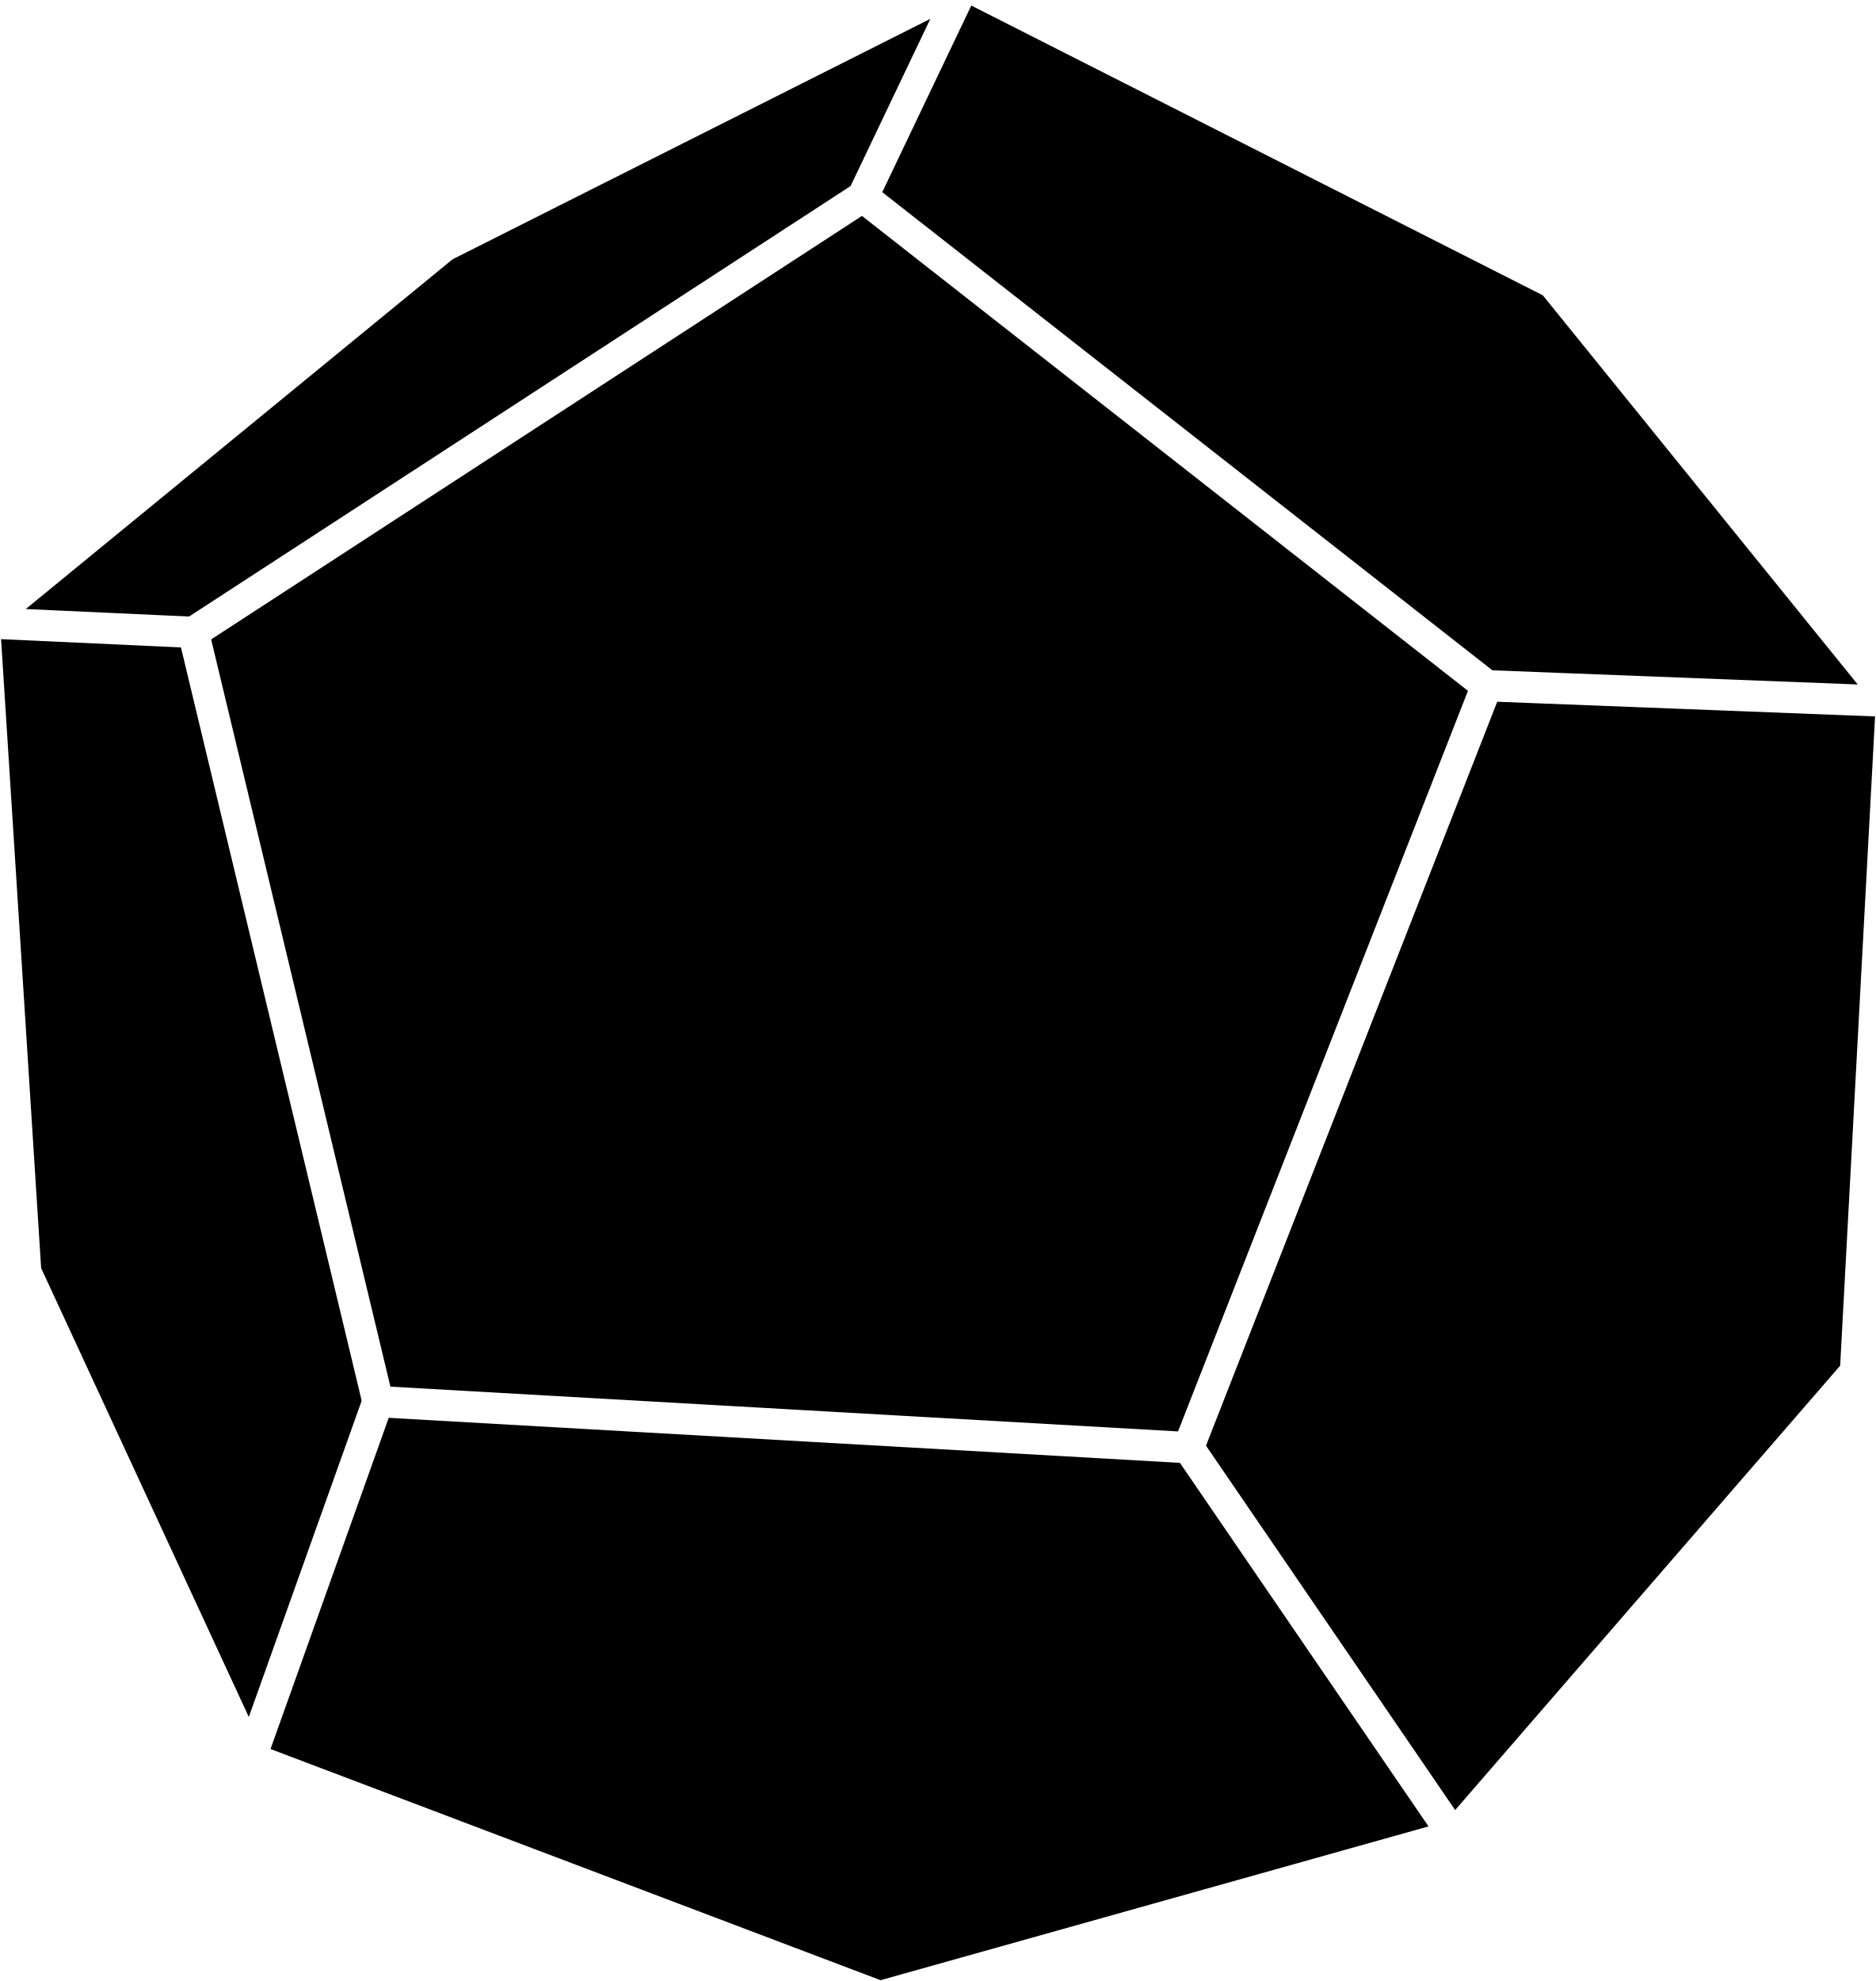
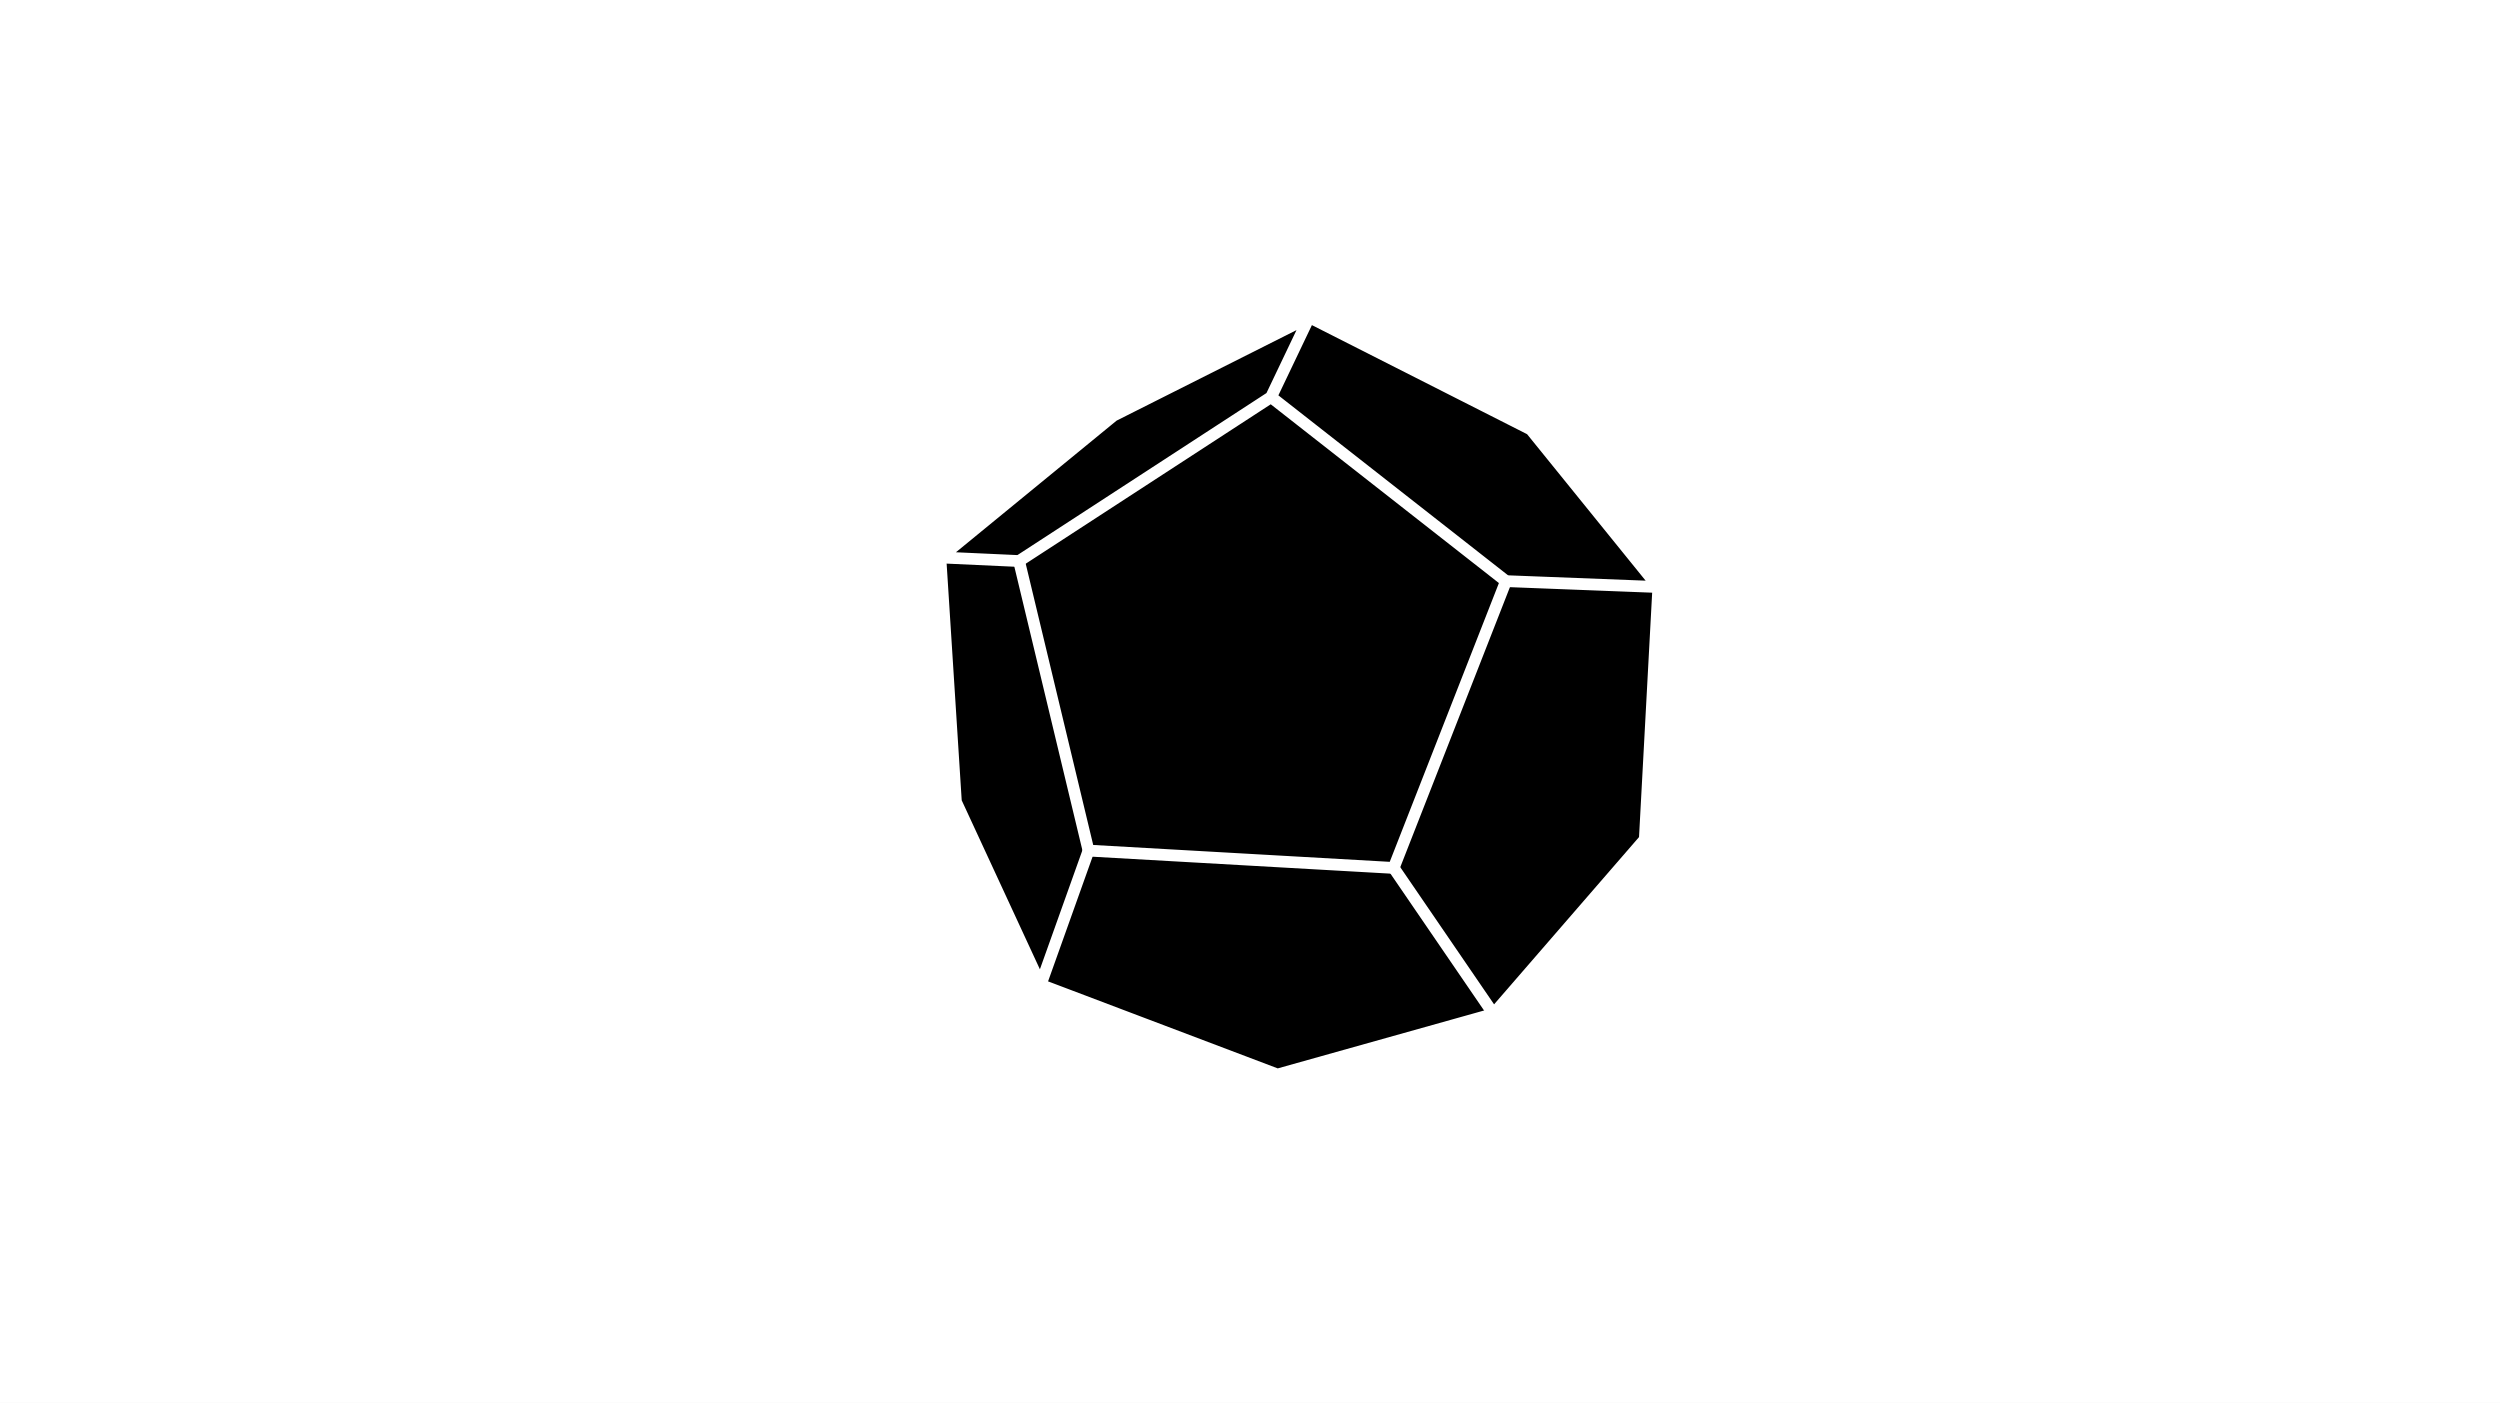
- <svg xmlns="http://www.w3.org/2000/svg" baseProfile="full" height="761.175" version="1.1" width="720.945">
+ <svg xmlns="http://www.w3.org/2000/svg" baseProfile="full" height="1432" version="1.1" width="2552">
  <defs />
-   <rect fill="white" height="761.175" width="720.945" x="0" y="0" />
-   <polygon fill="black" points="-6.0,239.288 170.644,94.57 370.515,-6.0 596.783,108.691 726.945,269.506 713.093,527.123 558.686,705.296 338.134,767.175 96.339,675.561 9.891,488.739" stroke="none" />
-   <polyline fill="none" points="331.586,75.592 571.384,263.475 726.945,269.506 596.783,108.691 370.515,-6.0 331.586,75.592 74.326,242.972 -6.0,239.288 170.644,94.57 370.515,-6.0" stroke="white" stroke-linecap="round" stroke-linejoin="round" stroke-width="12" />
-   <polyline fill="none" points="74.326,242.972 145.253,538.541 456.744,556.248 571.384,263.475" stroke="white" stroke-linecap="round" stroke-linejoin="round" stroke-width="12" />
-   <polyline fill="none" points="456.744,556.248 558.686,705.296 713.093,527.123 726.945,269.506" stroke="white" stroke-linecap="round" stroke-linejoin="round" stroke-width="12" />
-   <polyline fill="none" points="-6.0,239.288 9.891,488.739 96.339,675.561 145.253,538.541" stroke="white" stroke-linecap="round" stroke-linejoin="round" stroke-width="12" />
-   <polyline fill="none" points="96.339,675.561 338.134,767.175 558.686,705.296" stroke="white" stroke-linecap="round" stroke-linejoin="round" stroke-width="12" />
+   <rect fill="white" height="1432" width="2552" x="0" y="0" />
+   <polygon fill="black" points="959.906,569.031 1136.551,424.313 1336.421,323.743 1562.689,438.435 1692.851,599.249 1679,856.866 1524.592,1035.039 1304.04,1096.918 1062.245,1005.304 975.797,818.483" stroke="none" />
+   <polyline fill="none" points="1297.492,405.335 1537.291,593.218 1692.851,599.249 1562.689,438.435 1336.421,323.743 1297.492,405.335 1040.232,572.715 959.906,569.031 1136.551,424.313 1336.421,323.743" stroke="white" stroke-linecap="round" stroke-linejoin="round" stroke-width="12" />
+   <polyline fill="none" points="1040.232,572.715 1111.16,868.284 1422.65,885.991 1537.291,593.218" stroke="white" stroke-linecap="round" stroke-linejoin="round" stroke-width="12" />
+   <polyline fill="none" points="1422.65,885.991 1524.592,1035.039 1679,856.866 1692.851,599.249" stroke="white" stroke-linecap="round" stroke-linejoin="round" stroke-width="12" />
+   <polyline fill="none" points="959.906,569.031 975.797,818.483 1062.245,1005.304 1111.16,868.284" stroke="white" stroke-linecap="round" stroke-linejoin="round" stroke-width="12" />
+   <polyline fill="none" points="1062.245,1005.304 1304.04,1096.918 1524.592,1035.039" stroke="white" stroke-linecap="round" stroke-linejoin="round" stroke-width="12" />
</svg>
